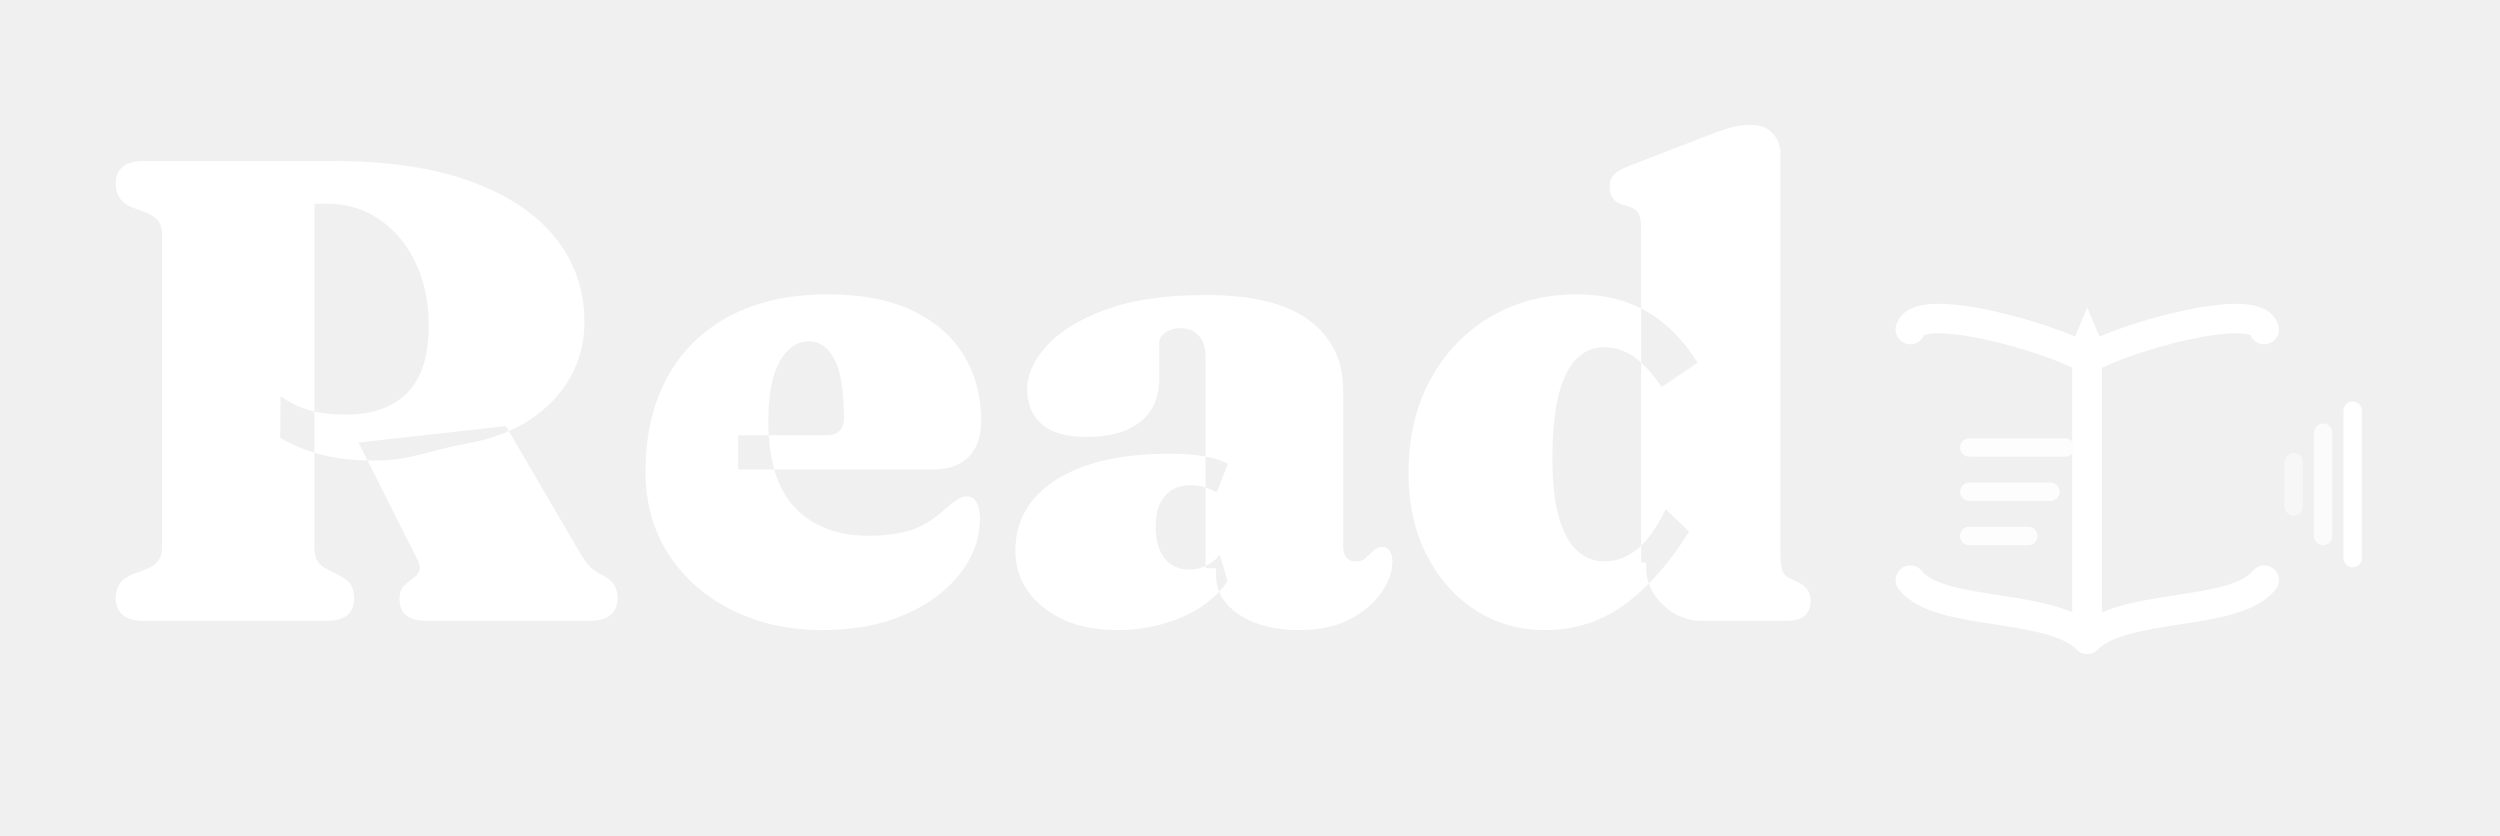
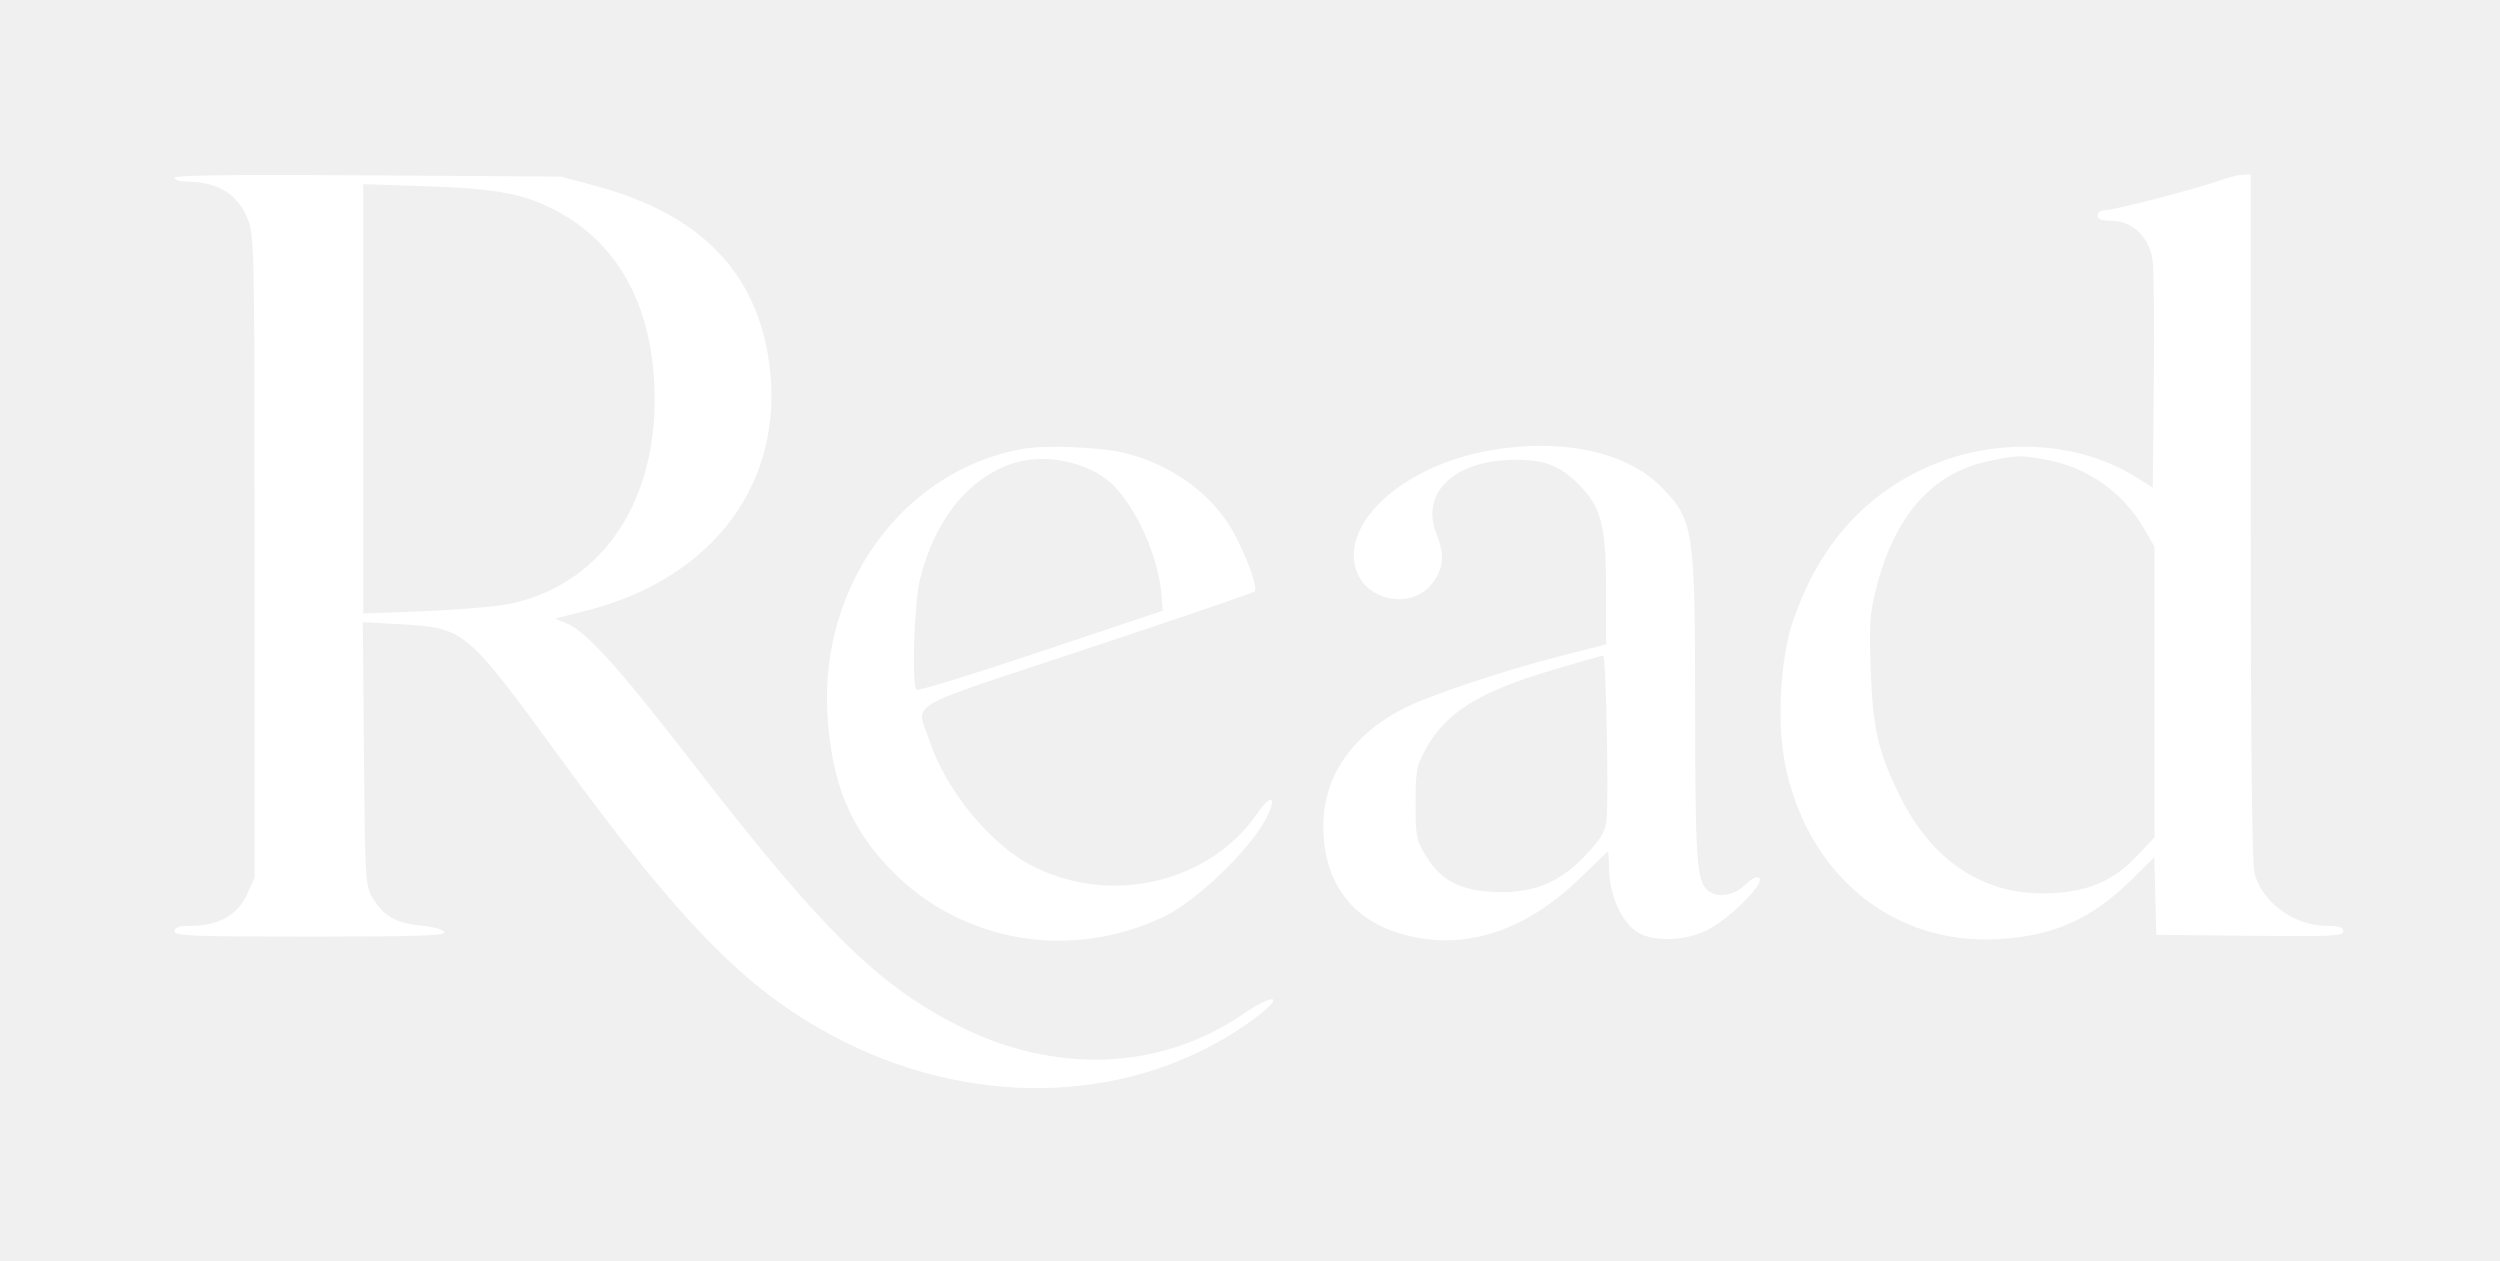
- <svg xmlns="http://www.w3.org/2000/svg" width="1059" height="354" viewBox="0 0 1059 354" fill="none">
-   <path d="M247.56 136.52Q247.56 149.18 241.57 159.83Q235.59 170.47 224.53 177.78Q213.47 185.08 197.88 187.86Q190.37 189.25 184.32 190.92Q178.26 192.59 172.14 193.85Q166.02 195.10 158.09 195.10Q149.60 195.10 142.43 193.92Q135.27 192.73 129.42 190.51Q123.58 188.28 118.71 185.50L118.85 167.83Q122.61 170.47 126.64 172.21Q130.68 173.95 135.55 174.78Q140.42 175.62 146.68 175.62Q163.24 175.62 172.42 166.51Q181.60 157.39 181.60 137.91Q181.60 122.88 176.04 111.27Q170.47 99.65 160.73 92.97Q150.99 86.29 138.61 86.29L133.18 86.29L133.18 232.11Q133.18 235.59 134.50 237.68Q135.82 239.76 138.89 241.29L142.78 243.24Q147.09 245.33 148.56 247.62Q150.02 249.92 150.02 253.54Q150.02 263 138.05 263L60.97 263Q54.84 263 51.92 260.43Q49 257.85 49 253.54Q49 246.02 56.24 243.24L61.52 241.29Q65.14 239.90 66.88 237.75Q68.62 235.59 68.62 232.11L68.62 99.09Q68.62 95.61 66.88 93.46Q65.14 91.30 61.52 89.91L56.24 87.96Q49 85.18 49 77.66Q49 73.21 51.92 70.71Q54.84 68.20 60.97 68.20L141.25 68.20Q175.62 68.20 199.34 76.83Q223.07 85.46 235.31 100.83Q247.56 116.21 247.56 136.52M176.31 236.01L151.83 187.45L214.30 180.49L245.19 233.36Q247.69 237.68 249.71 239.83Q251.73 241.99 254.93 243.52Q258.41 245.19 260.01 247.56Q261.61 249.92 261.61 253.54Q261.61 257.85 258.69 260.43Q255.76 263 249.64 263L180.63 263Q169.22 263 169.22 253.54Q169.22 251.31 170.12 249.57Q171.03 247.83 173.25 246.30L174.92 245.05Q177.43 243.10 177.78 241.29Q178.12 239.49 176.31 236.01M415.64 178.40Q415.64 188.14 410.35 193.50Q405.06 198.86 395.18 198.86L312.67 198.86L312.67 184.38L349.82 184.38Q357.48 184.38 357.48 177.15Q357.48 159.62 353.44 152.10Q349.41 144.59 342.73 144.59Q337.86 144.59 333.96 148.21Q330.07 151.83 327.77 159.27Q325.47 166.71 325.47 178.12Q325.47 203.45 336.88 215.20Q348.29 226.96 368.05 226.96Q377.24 226.96 384.75 224.88Q392.26 222.79 399.50 216.39Q403.53 212.77 405.62 211.52Q407.71 210.27 409.66 210.27Q412.44 210.27 413.76 213.05Q415.08 215.83 415.08 219.87Q415.08 232.25 406.66 243.03Q398.25 253.82 383.29 260.36Q368.33 266.90 348.43 266.90Q327.14 266.90 310.17 258.48Q293.19 250.06 283.31 234.96Q273.44 219.87 273.44 199.69Q273.44 177.01 282.48 160.17Q291.52 143.34 308.85 134.02Q326.17 124.69 350.66 124.69Q372.23 124.69 386.70 131.65Q401.17 138.61 408.40 150.71Q415.64 162.82 415.64 178.40M515.12 243.94L515.12 240.74L510.67 240.60L510.67 150.71Q510.67 145.43 507.82 142.22Q504.97 139.02 500.10 139.02Q496.48 139.02 493.77 140.76Q491.05 142.50 491.05 145.43L491.05 160.59Q491.05 172.28 483.05 178.68Q475.05 185.08 460.16 185.08Q447.50 185.08 441.31 179.72Q435.12 174.37 435.12 164.77Q435.12 155.58 443.47 146.40Q451.82 137.22 468.58 131.09Q485.35 124.97 510.81 124.97Q540.31 124.97 554.64 135.75Q568.97 146.54 568.97 165.18L568.97 231.69Q568.97 234.34 570.29 236.08Q571.62 237.82 574.40 237.82Q576.76 237.82 578.23 236.56Q579.69 235.31 580.94 234.06Q581.91 233.08 582.96 232.39Q584 231.69 585.39 231.69Q587.76 231.69 588.80 233.43Q589.84 235.17 589.84 237.82Q589.84 243.94 585.39 250.69Q580.94 257.43 572.10 262.17Q563.27 266.90 550.19 266.90Q534.74 266.90 524.93 260.36Q515.12 253.82 515.12 243.94M430.11 233.36Q430.11 214.30 447.36 203.24Q464.62 192.18 495.78 192.18Q503.99 192.18 510.12 193.29Q516.24 194.40 520.13 196.49L515.40 208.60Q512.48 206.93 509.91 206.23Q507.33 205.53 504.27 205.53Q497.45 205.53 493.49 210.06Q489.52 214.58 489.52 223.07Q489.52 231.97 493.42 236.63Q497.31 241.29 503.72 241.29Q507.75 241.29 511.30 239.42Q514.85 237.54 516.66 235.03L519.99 246.16Q513.32 256.04 500.58 261.47Q487.85 266.90 473.38 266.90Q453.90 266.90 442.01 257.30Q430.11 247.69 430.11 233.36M697.26 240.04L697.26 238.37L695.17 238.23L695.17 96.59Q695.17 92.13 693.99 90.26Q692.81 88.38 690.44 87.68L687.38 86.71Q684.46 85.73 683.14 83.92Q681.82 82.12 681.82 79.33Q681.82 75.99 683.63 74.05Q685.43 72.10 690.44 70.15L721.33 58.18Q728.43 55.40 732.81 54.15Q737.20 52.90 741.37 52.90Q747.63 52.90 750.90 56.44Q754.17 59.99 754.17 65.42L754.17 233.78Q754.17 239.35 755.01 241.64Q755.84 243.94 757.93 244.91L760.99 246.30Q764.19 247.69 765.58 249.78Q766.97 251.87 766.97 254.65Q766.97 258.55 764.47 260.77Q761.96 263 756.40 263L720.92 263Q711.59 263 704.43 256.18Q697.26 249.36 697.26 240.04M596.66 200.39Q596.66 177.71 605.98 160.66Q615.31 143.62 631.45 134.15Q647.59 124.69 667.90 124.69Q684.88 124.69 697.40 131.86Q709.92 139.02 719.11 153.63L703.94 163.93Q697.54 154.75 691.83 150.92Q686.13 147.09 679.45 147.09Q672.91 147.09 667.97 151.83Q663.03 156.56 660.32 166.92Q657.61 177.29 657.61 194.40Q657.61 209.99 660.46 219.52Q663.31 229.05 668.25 233.43Q673.19 237.82 679.45 237.82Q687.24 237.82 693.57 232.60Q699.91 227.38 705.61 215.69L715.49 225.15Q703.66 244.49 688.70 255.70Q673.75 266.90 654.54 266.90Q637.99 266.90 624.91 258.41Q611.83 249.92 604.25 234.96Q596.66 220.01 596.66 200.39" fill="#ffffff" fill-rule="evenodd" />
-   <g transform="translate(787.356 83.38596) scale(1.561404) translate(4 18)">
-     <path d="M 10 18 C 12 10 48 20 58 26 L 58 102 C 48 92 18 96 10 86" stroke="#ffffff" fill="none" stroke-width="8" stroke-linecap="round" stroke-linejoin="round" />
-     <path d="M 106 18 C 104 10 68 20 58 26 L 58 102 C 68 92 98 96 106 86" stroke="#ffffff" fill="none" stroke-width="8" stroke-linecap="round" stroke-linejoin="round" />
-     <path d="M 26 50 L 52 50" stroke="#ffffff" stroke-opacity="0.85" fill="none" stroke-width="5" stroke-linecap="round" />
-     <path d="M 26 62 L 48 62" stroke="#ffffff" stroke-opacity="0.85" fill="none" stroke-width="5" stroke-linecap="round" />
-     <path d="M 26 74 L 42 74" stroke="#ffffff" stroke-opacity="0.85" fill="none" stroke-width="5" stroke-linecap="round" />
-     <path d="M 114 54 L 114 66" stroke="#ffffff" stroke-opacity="0.45" fill="none" stroke-width="5" stroke-linecap="round" />
-     <path d="M 122 46 L 122 74" stroke="#ffffff" stroke-opacity="0.72" fill="none" stroke-width="5" stroke-linecap="round" />
-     <path d="M 130 40 L 130 80" stroke="#ffffff" stroke-opacity="1" fill="none" stroke-width="5" stroke-linecap="round" />
-     <path d="M 53 24 L 58 12 L 63 24 Z" fill="#ffffff" stroke="none" />
-   </g>
+ <svg xmlns="http://www.w3.org/2000/svg" width="702" height="354" viewBox="0 0 702 354" fill="none">
+   <path d="M 49 49.938 C 49 50.522, 50.462 51.003, 52.250 51.006 C 61.282 51.021, 66.871 54.506, 69.725 61.901 C 71.378 66.183, 71.500 72.694, 71.500 156.500 L 71.500 246.500 69.293 251.280 C 66.674 256.951, 61.328 259.943, 53.750 259.978 C 50.204 259.994, 49 260.380, 49 261.500 C 49 262.807, 53.898 263, 87.083 263 C 117.104 263, 125.079 262.735, 124.753 261.750 C 124.513 261.022, 121.733 260.248, 118.104 259.896 C 111.105 259.218, 107.599 257.156, 104.500 251.895 C 102.614 248.694, 102.482 246.396, 102.193 211.596 L 101.886 174.692 112.475 175.292 C 130.492 176.312, 130.867 176.625, 156.996 212.433 C 192.346 260.877, 210.785 279.335, 236.939 292.457 C 275.257 311.682, 319.121 309.593, 350.852 287.032 C 360.936 279.862, 359.036 277.980, 348.756 284.956 C 325.666 300.622, 296.219 301.737, 269 287.976 C 246.460 276.580, 230.580 260.895, 194.953 214.839 C 173.766 187.448, 164.675 177.350, 159.135 175.056 L 155.870 173.704 164.685 171.463 C 200.422 162.381, 220.431 135.371, 216.014 102.177 C 212.603 76.546, 196.651 60.141, 167.500 52.285 L 157.500 49.590 103.250 49.233 C 65.409 48.984, 49 49.197, 49 49.938 M 623.500 50.620 C 617.471 52.849, 593.817 58.993, 591.250 58.997 C 589.918 58.999, 589 59.612, 589 60.500 C 589 61.589, 590.122 62, 593.100 62 C 598.705 62, 603.548 66.717, 604.456 73.060 C 604.805 75.502, 604.958 90.867, 604.795 107.205 L 604.500 136.910 599.732 133.942 C 583.093 123.584, 559.743 122.611, 540.500 131.474 C 522.733 139.658, 510.412 153.959, 503.434 174.500 C 499.784 185.244, 498.890 203.821, 501.455 215.625 C 508.089 246.154, 531.836 265.333, 560.999 263.717 C 576.780 262.842, 587.397 258.060, 598.975 246.613 L 604.930 240.726 605.215 251.613 L 605.500 262.500 631.750 262.767 C 654.662 262.999, 658 262.840, 658 261.517 C 658 260.377, 656.819 259.995, 653.250 259.978 C 644.207 259.936, 635.338 253.478, 633.060 245.277 C 632.362 242.763, 632.009 209.328, 632.006 145.250 L 632 49 629.750 49.070 C 628.513 49.109, 625.700 49.806, 623.500 50.620 M 102 111.999 L 102 172.286 119.750 171.583 C 129.512 171.196, 140.379 170.223, 143.897 169.420 C 169.791 163.512, 185.175 139.837, 183.737 108.110 C 182.695 85.116, 173.242 68.242, 156.379 59.275 C 147.200 54.394, 139.689 52.964, 119.750 52.302 L 102 51.713 102 111.999 M 287.129 126.059 C 253.865 132.002, 230.215 164.131, 232.335 200.500 C 233.474 220.041, 238.835 232.891, 250.891 244.979 C 270.681 264.820, 300.916 269.770, 326.815 257.409 C 335.797 253.122, 350.533 239.072, 355.268 230.280 C 358.718 223.874, 357.196 222.402, 353.170 228.252 C 339.671 247.873, 312.283 254.397, 290.095 243.278 C 278.380 237.406, 265.740 222.139, 261.104 208.260 C 257.268 196.775, 252.269 199.737, 305 182.250 C 330.575 173.769, 351.856 166.489, 352.291 166.074 C 353.546 164.875, 348.519 152.271, 344.404 146.295 C 338.192 137.276, 328.200 130.478, 316.591 127.374 C 309.855 125.572, 293.851 124.858, 287.129 126.059 M 418.060 126.527 C 394.951 130.709, 377.566 145.640, 380.460 158.820 C 382.696 168.997, 396.906 171.732, 402.713 163.102 C 405.415 159.087, 405.595 155.527, 403.376 149.981 C 399.029 139.119, 407.233 130.219, 422.500 129.231 C 432.402 128.591, 437.520 130.233, 443.137 135.855 C 449.692 142.415, 451 147.454, 451 166.143 L 451 180.923 447.250 181.901 C 445.188 182.439, 440.575 183.621, 437 184.528 C 422.860 188.116, 401.411 195.272, 394.765 198.618 C 379.541 206.285, 371.434 218.127, 371.583 232.479 C 371.738 247.363, 379.227 257.828, 392.702 261.990 C 410.084 267.358, 427.617 262.097, 443.487 246.751 C 447.894 242.490, 451.535 239.002, 451.579 239.001 C 451.622 239.001, 451.753 241.588, 451.869 244.750 C 452.119 251.537, 455.211 258.460, 459.327 261.448 C 463.886 264.758, 474.058 264.337, 480.471 260.574 C 486.871 256.818, 495.422 248.022, 494.028 246.628 C 493.342 245.942, 492.047 246.539, 490.028 248.473 C 486.795 251.570, 482.227 252.263, 479.570 250.058 C 476.429 247.452, 476.011 241.481, 475.994 199 C 475.973 148.330, 475.609 145.975, 466.346 136.613 C 456.592 126.755, 438.122 122.896, 418.060 126.527 M 558.166 129.534 C 542.429 132.950, 531.971 144.870, 526.812 165.273 C 525.049 172.244, 524.837 175.405, 525.290 187.937 C 525.888 204.452, 527.260 210.590, 533.046 222.645 C 542.279 241.881, 557.246 251.711, 575.941 250.817 C 586.723 250.302, 593.612 247.260, 600.375 240.031 L 605 235.086 604.991 194.293 L 604.981 153.500 602.082 148.500 C 596.133 138.243, 586.164 131.209, 574.566 129.086 C 567.340 127.763, 566.177 127.795, 558.166 129.534 M 285 129.935 C 272.213 133.839, 262.459 145.820, 258.334 162.688 C 256.653 169.565, 255.951 192.284, 257.375 193.709 C 257.756 194.089, 273.464 189.247, 292.283 182.950 L 326.500 171.500 326.147 167 C 325.239 155.430, 317.941 140.108, 310.712 134.594 C 303.945 129.433, 293.089 127.466, 285 129.935 M 436.051 188.106 C 415.365 194.241, 406.096 199.981, 400.468 210.141 C 397.728 215.088, 397.500 216.275, 397.500 225.578 C 397.500 235.038, 397.685 235.956, 400.509 240.524 C 404.902 247.630, 410.936 250.500, 421.479 250.500 C 431.725 250.500, 438.623 247.382, 445.837 239.488 C 449.876 235.068, 450.859 233.272, 451.147 229.782 C 451.739 222.609, 450.933 183.996, 450.193 184.059 C 449.812 184.091, 443.448 185.912, 436.051 188.106" fill="#ffffff" fill-rule="evenodd" />
</svg>
